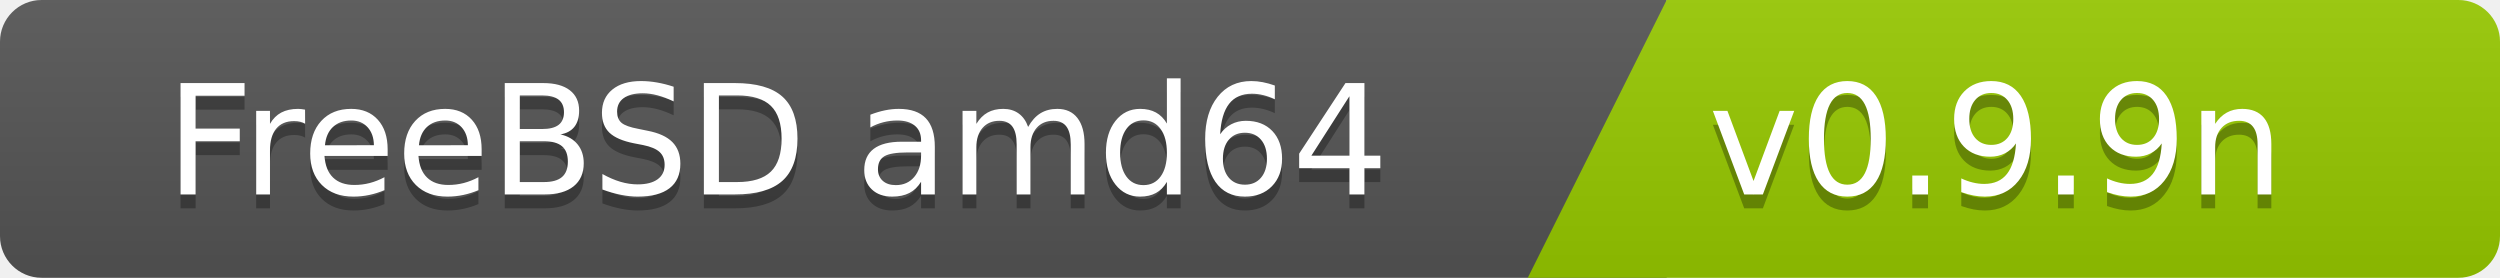
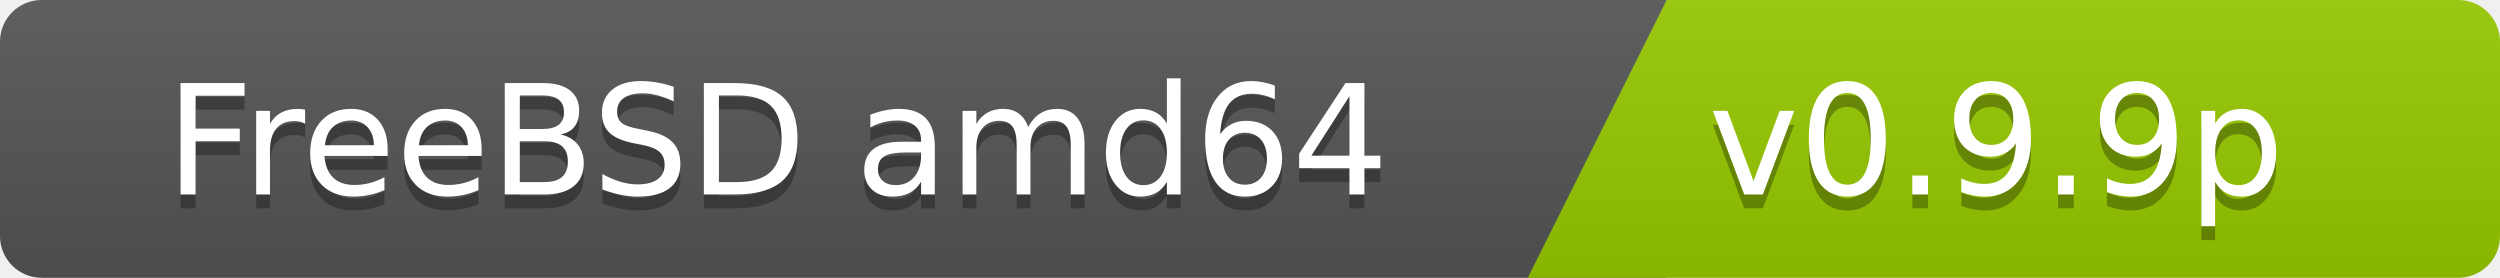
<svg xmlns="http://www.w3.org/2000/svg" width="180" height="20">
  <linearGradient id="b" x2="0" y2="100%">
    <stop offset="0" stop-color="#bbb" stop-opacity=".1" />
    <stop offset="1" stop-opacity=".1" />
  </linearGradient>
  <clipPath id="a">
    <rect width="180" height="20" rx="3" fill="#fff" />
  </clipPath>
  <g clip-path="url(#a)">
    <path fill="#555" d="M0   0h120v20H0z" />
    <path fill="#97ca00" d="M120 0h125v20H110z" />
    <path fill="url(#b)" d="M0   0h180v20H0z" />
  </g>
  <g fill="#fff" font-family="DejaVu Sans,Verdana,Geneva,sans-serif" font-size="110">
    <text x="1000" y="150" fill="#010101" fill-opacity=".3" transform="scale(.1)" text-anchor="end">FreeBSD amd64</text>
    <text x="1000" y="140" transform="scale(.1)" text-anchor="end">FreeBSD amd64</text>
-     <text x="1230" y="150" fill="#010101" fill-opacity=".3" transform="scale(.1)" text-anchor="start">v0.9.9n</text>
-     <text x="1230" y="140" transform="scale(.1)" text-anchor="start">v0.9.9n</text>
+     <text x="1230" y="150" fill="#010101" fill-opacity=".3" transform="scale(.1)" text-anchor="start">v0.9.9p</text>
+     <text x="1230" y="140" transform="scale(.1)" text-anchor="start">v0.9.9p</text>
  </g>
</svg>
